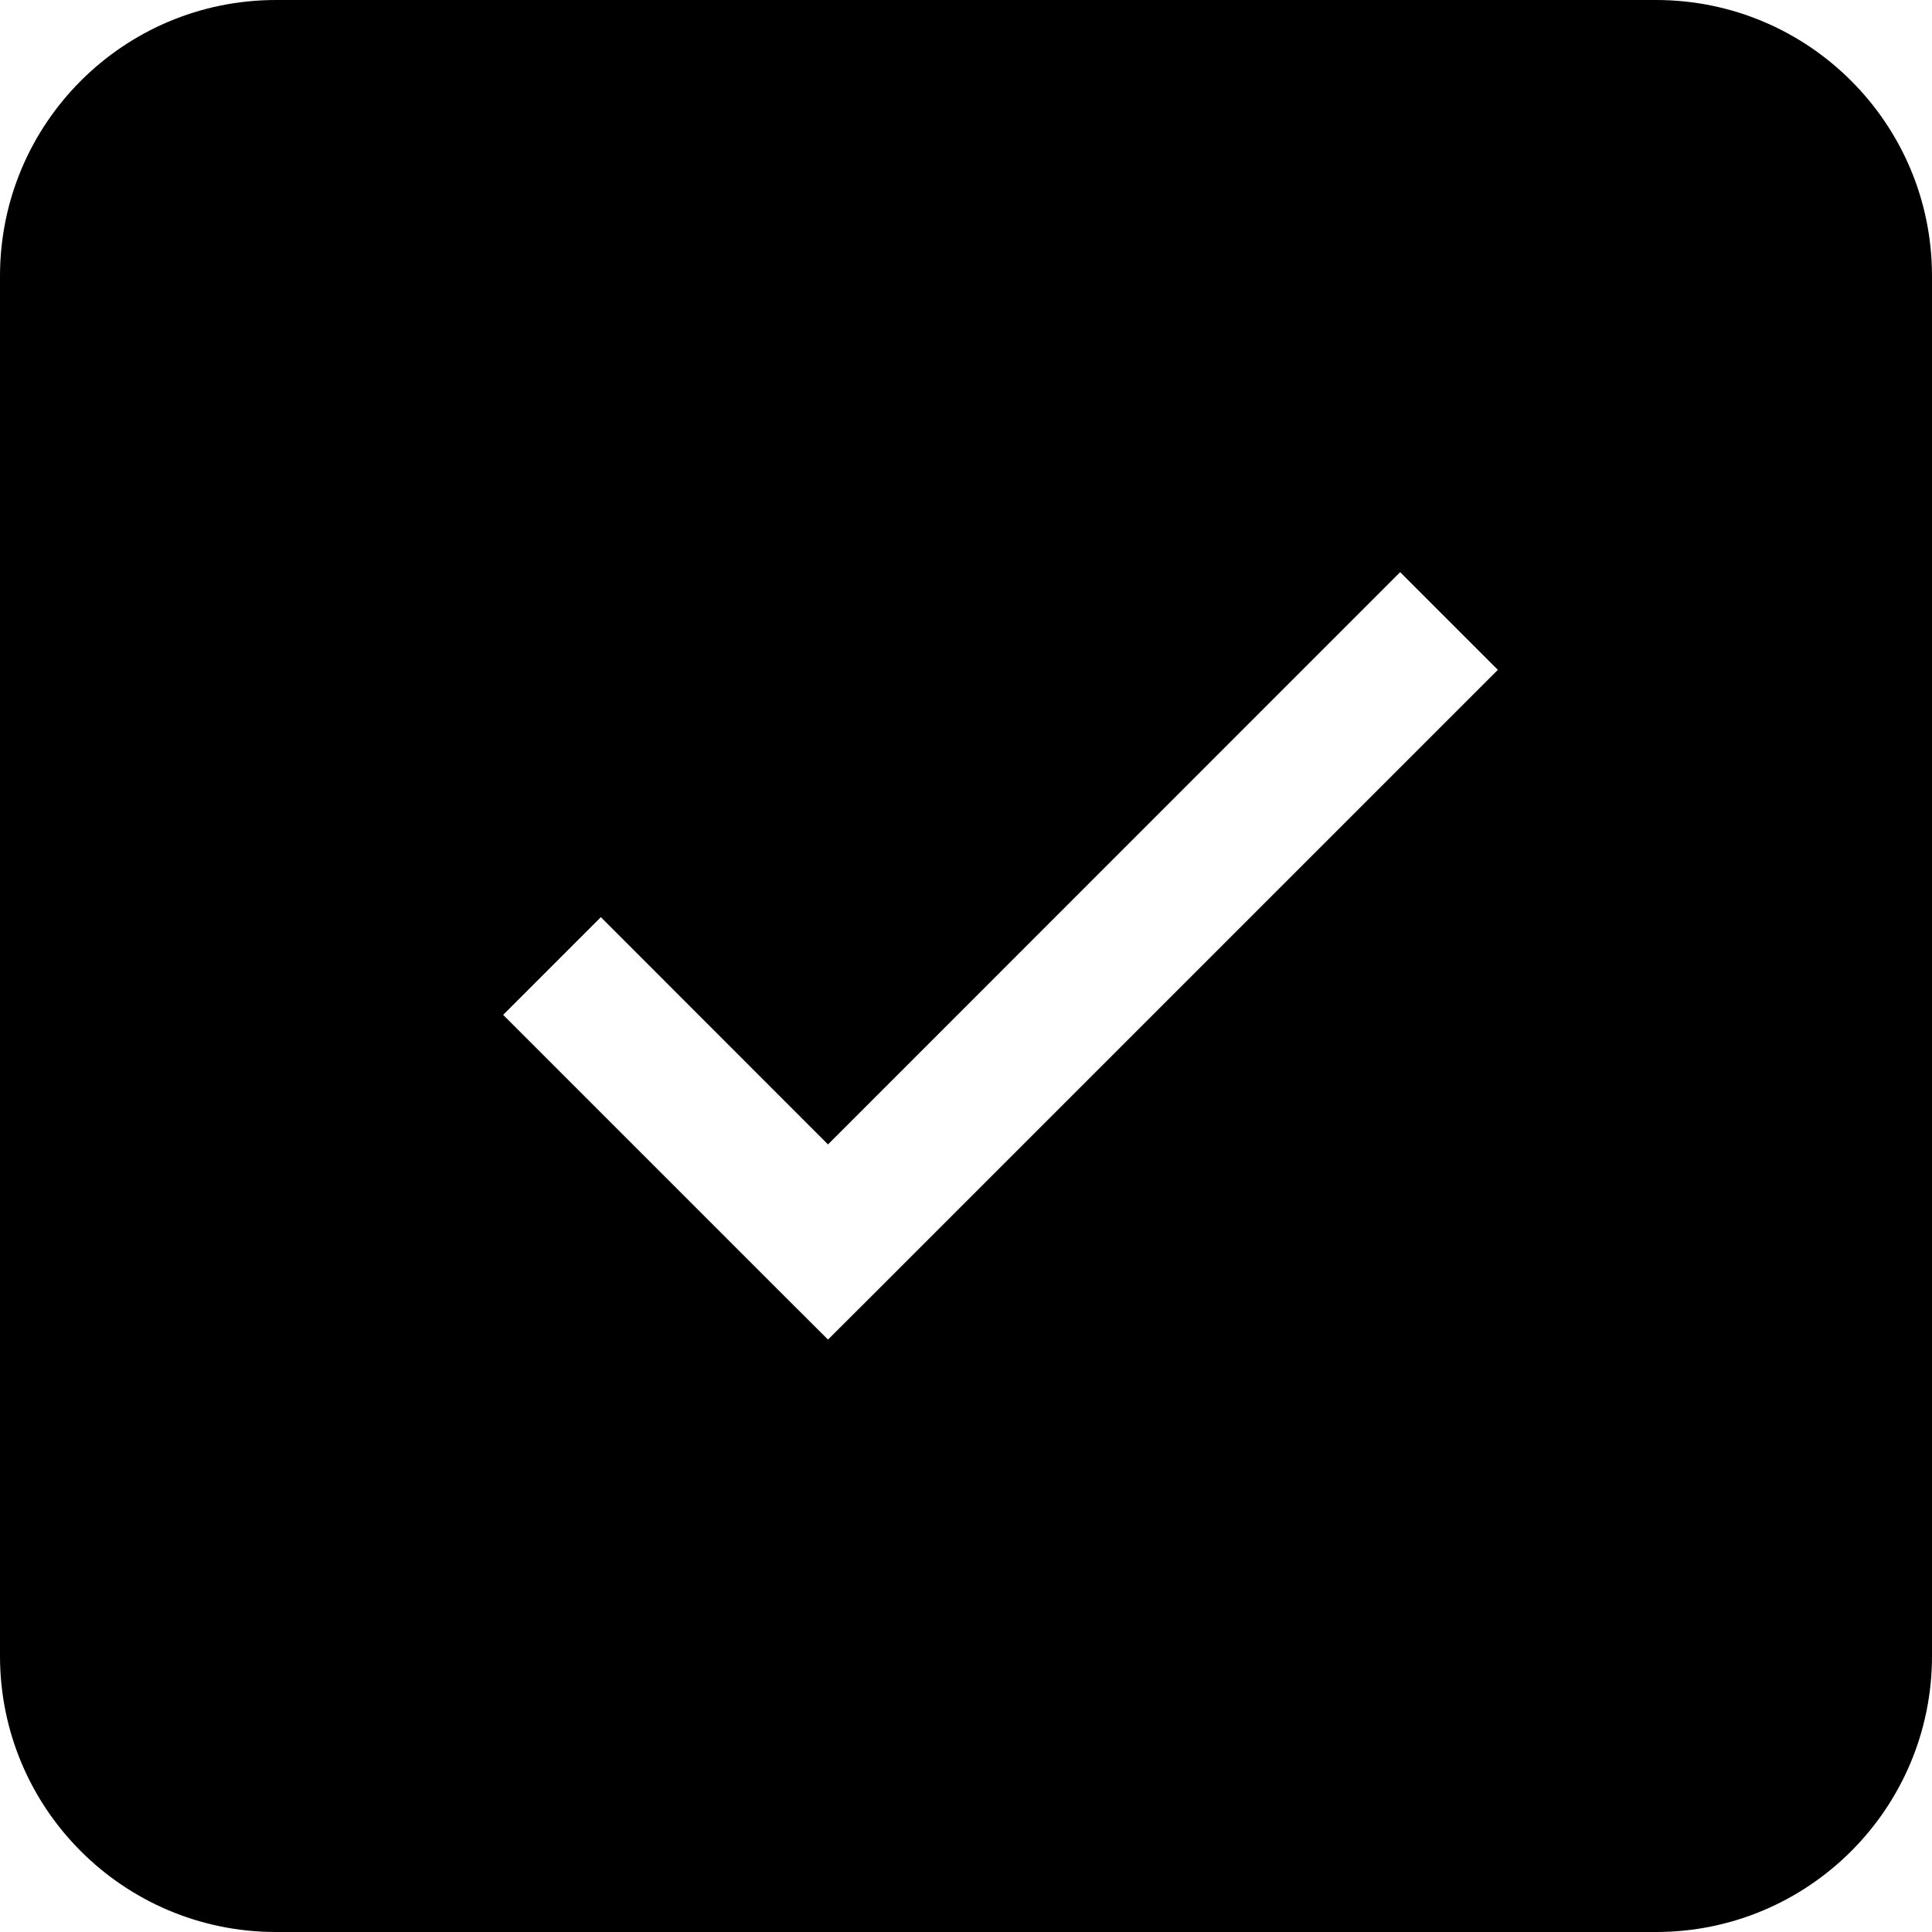
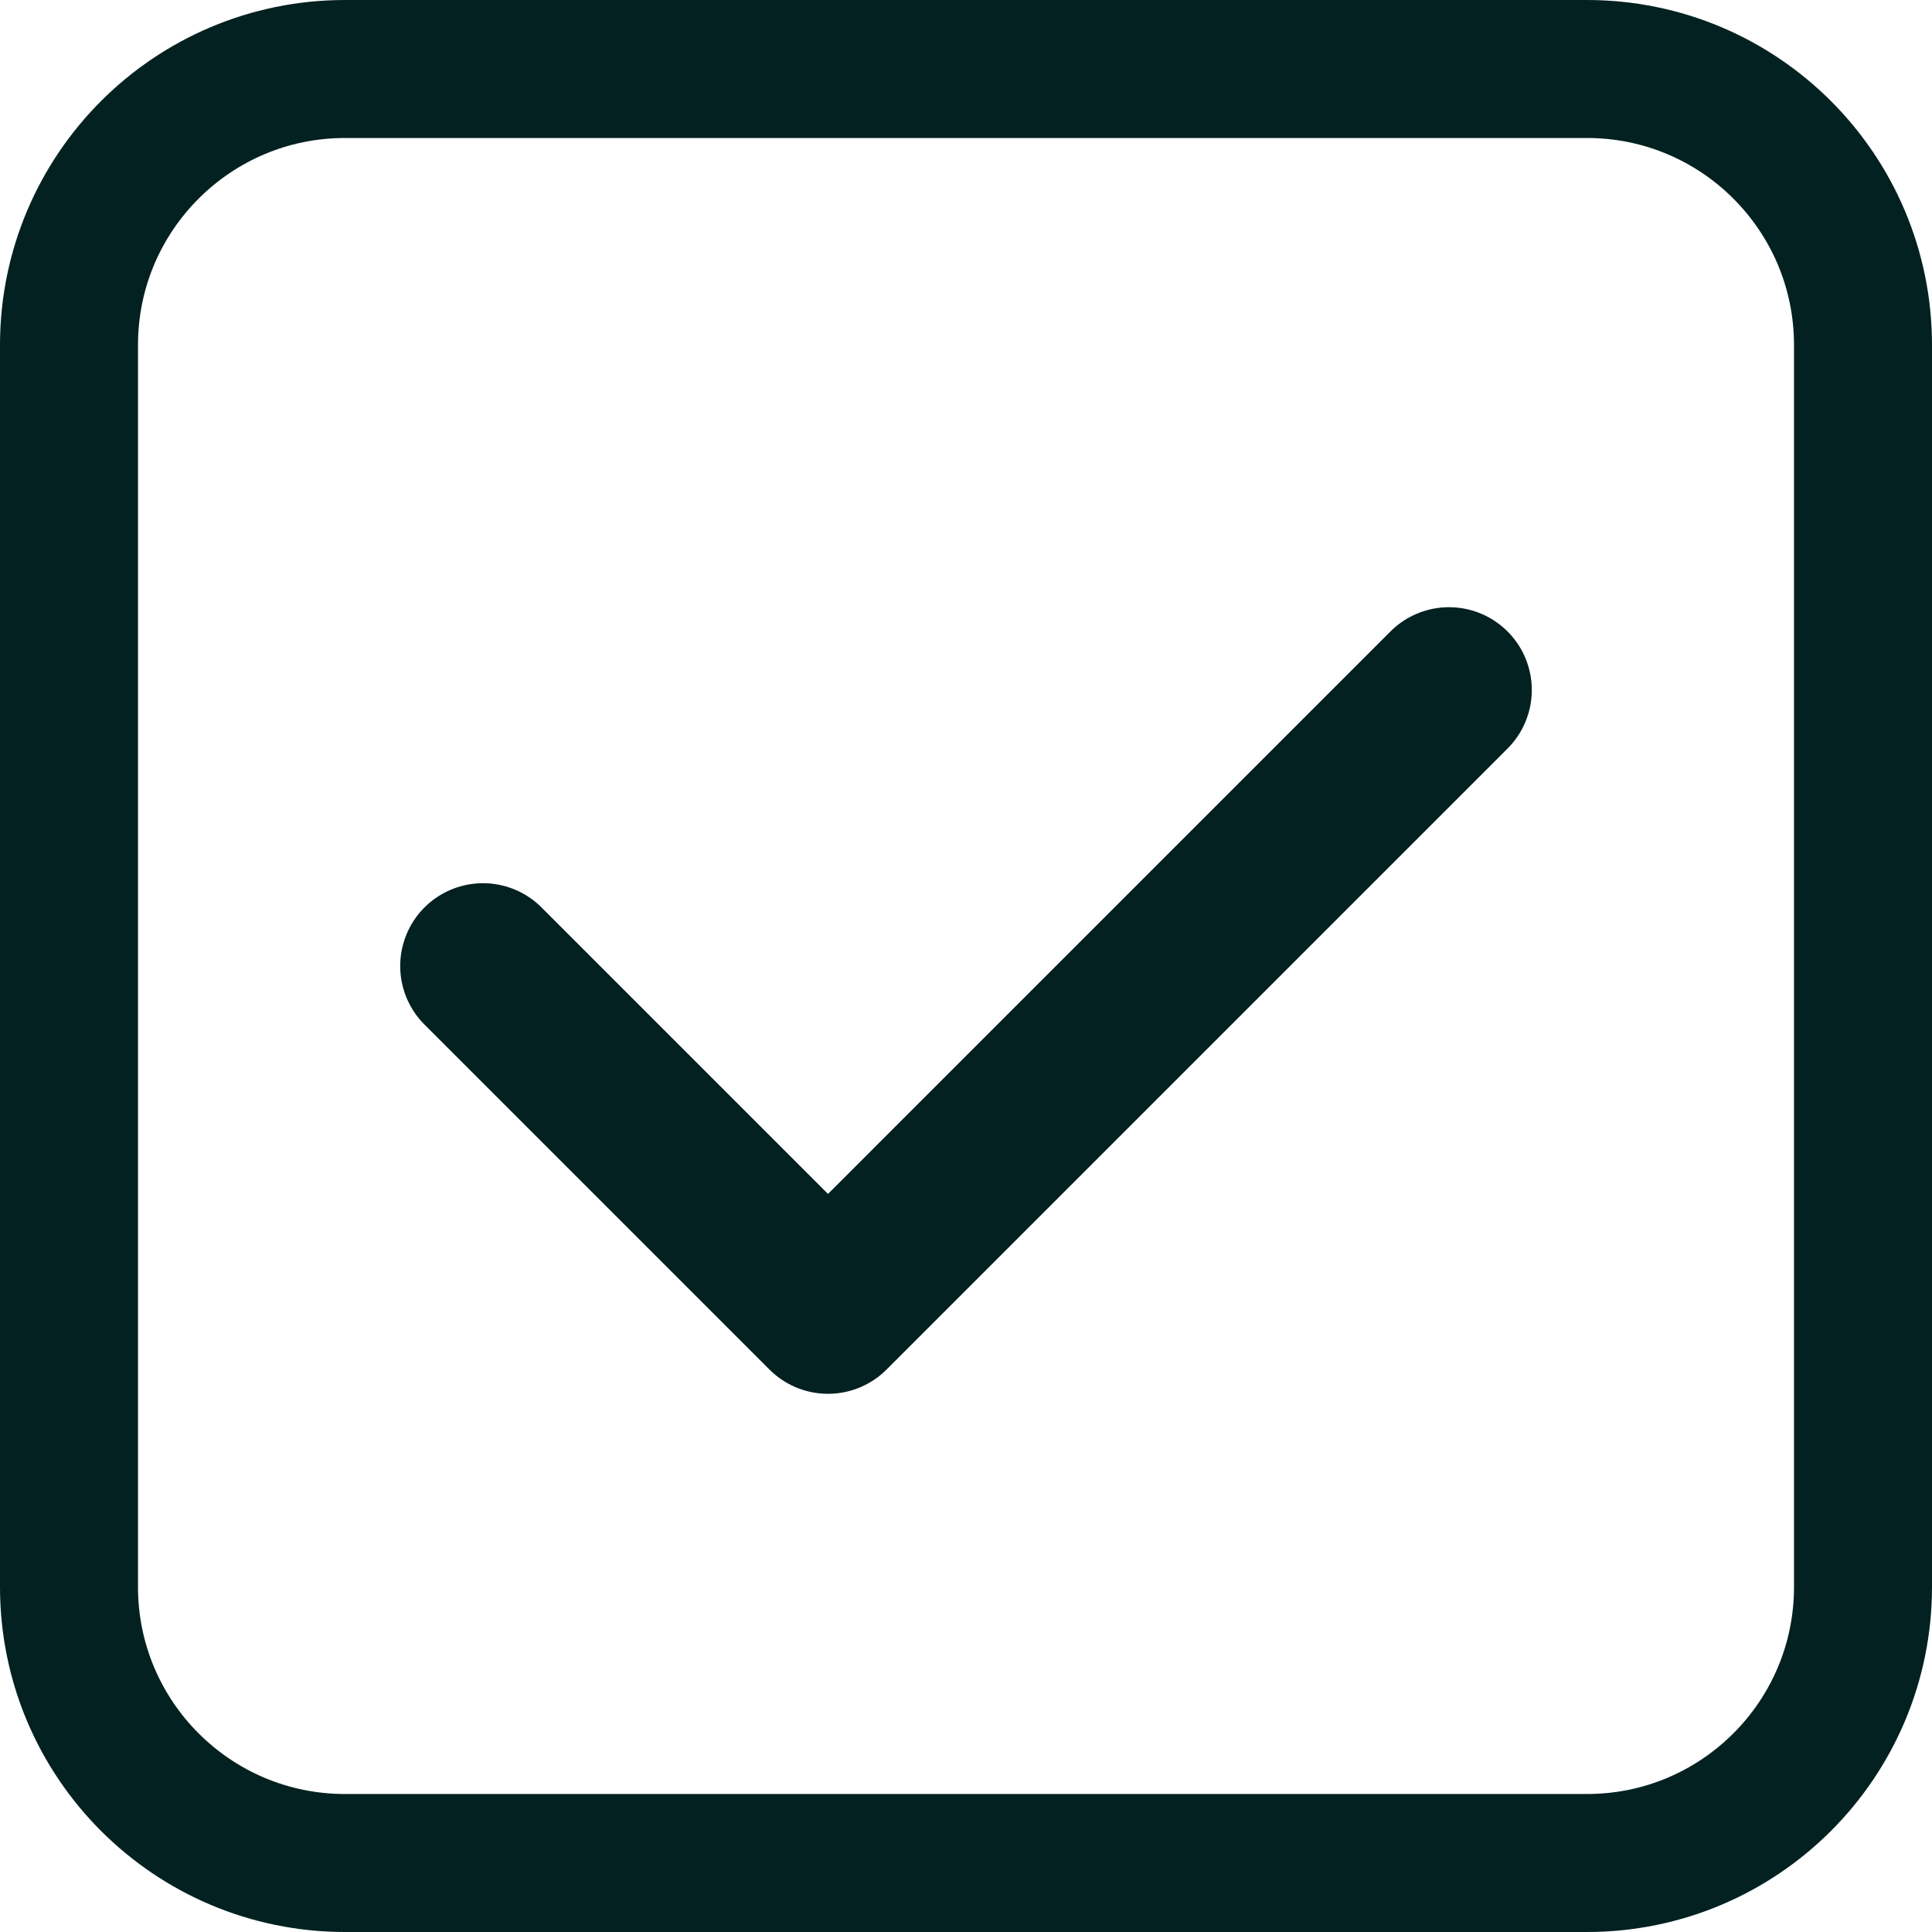
- <svg xmlns="http://www.w3.org/2000/svg" width="14" height="14" viewBox="0 0 14 14" fill="none">
-   <defs />
-   <path d="M 2 0 L 12 0 C 13.105 0 14 0.895 14 2 L 14 12 C 14 13.105 13.105 14 12 14 L 2 14 C 0.895 14 0 13.105 0 12 L 0 2 C 0 0.895 0.895 0 2 0 Z M 3.646 7.354 L 5.646 9.354 L 6 9.707 L 6.354 9.354 L 10.854 4.854 L 10.146 4.146 L 6 8.293 L 4.354 6.646 Z" fill="#000000" />
-   <path d="M4 7L6 9L10.5 4.5" style="visibility: hidden;" />
+ <svg xmlns="http://www.w3.org/2000/svg" width="14" height="14" viewBox="0 0 14 14" fill="none" stroke="#042121" stroke-width="1" stroke-linecap="round" stroke-linejoin="round">
+   <rect x="0.5" y="0.5" width="13" height="13" rx="2" />
+   <path d="M3.5 7l2.5 2.5 4.5-4.5" stroke-width="1.2" />
</svg>
